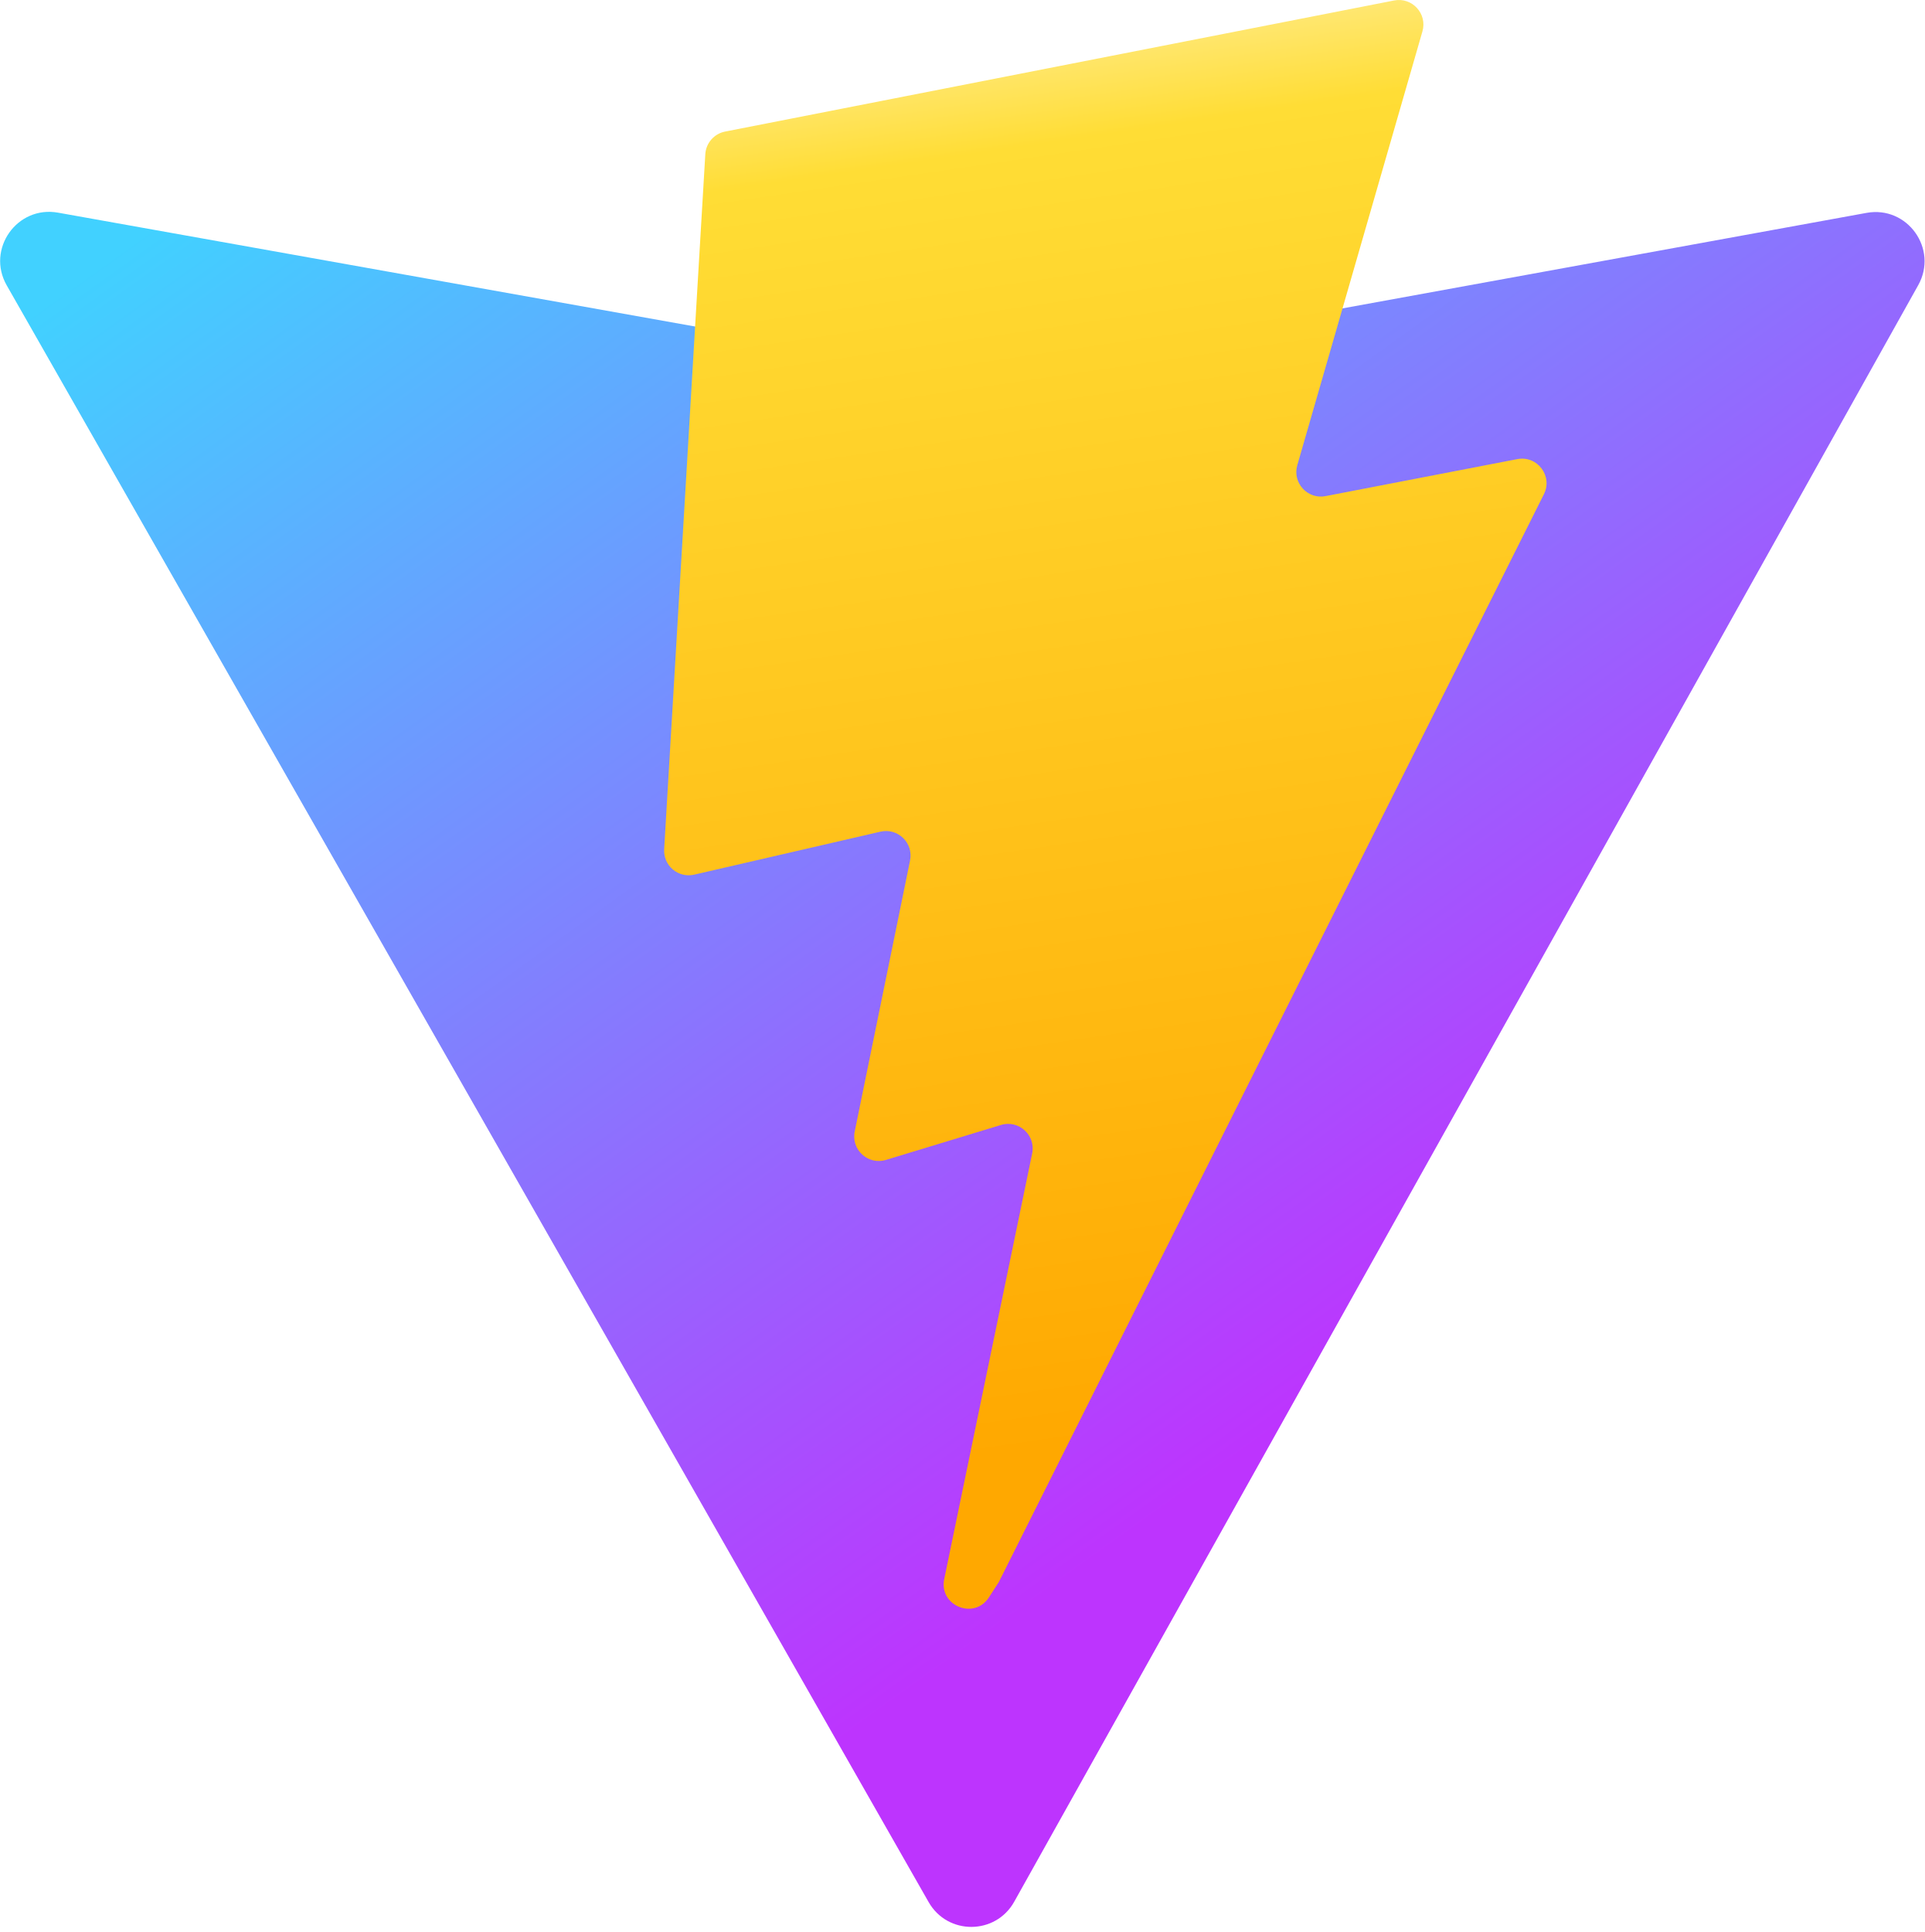
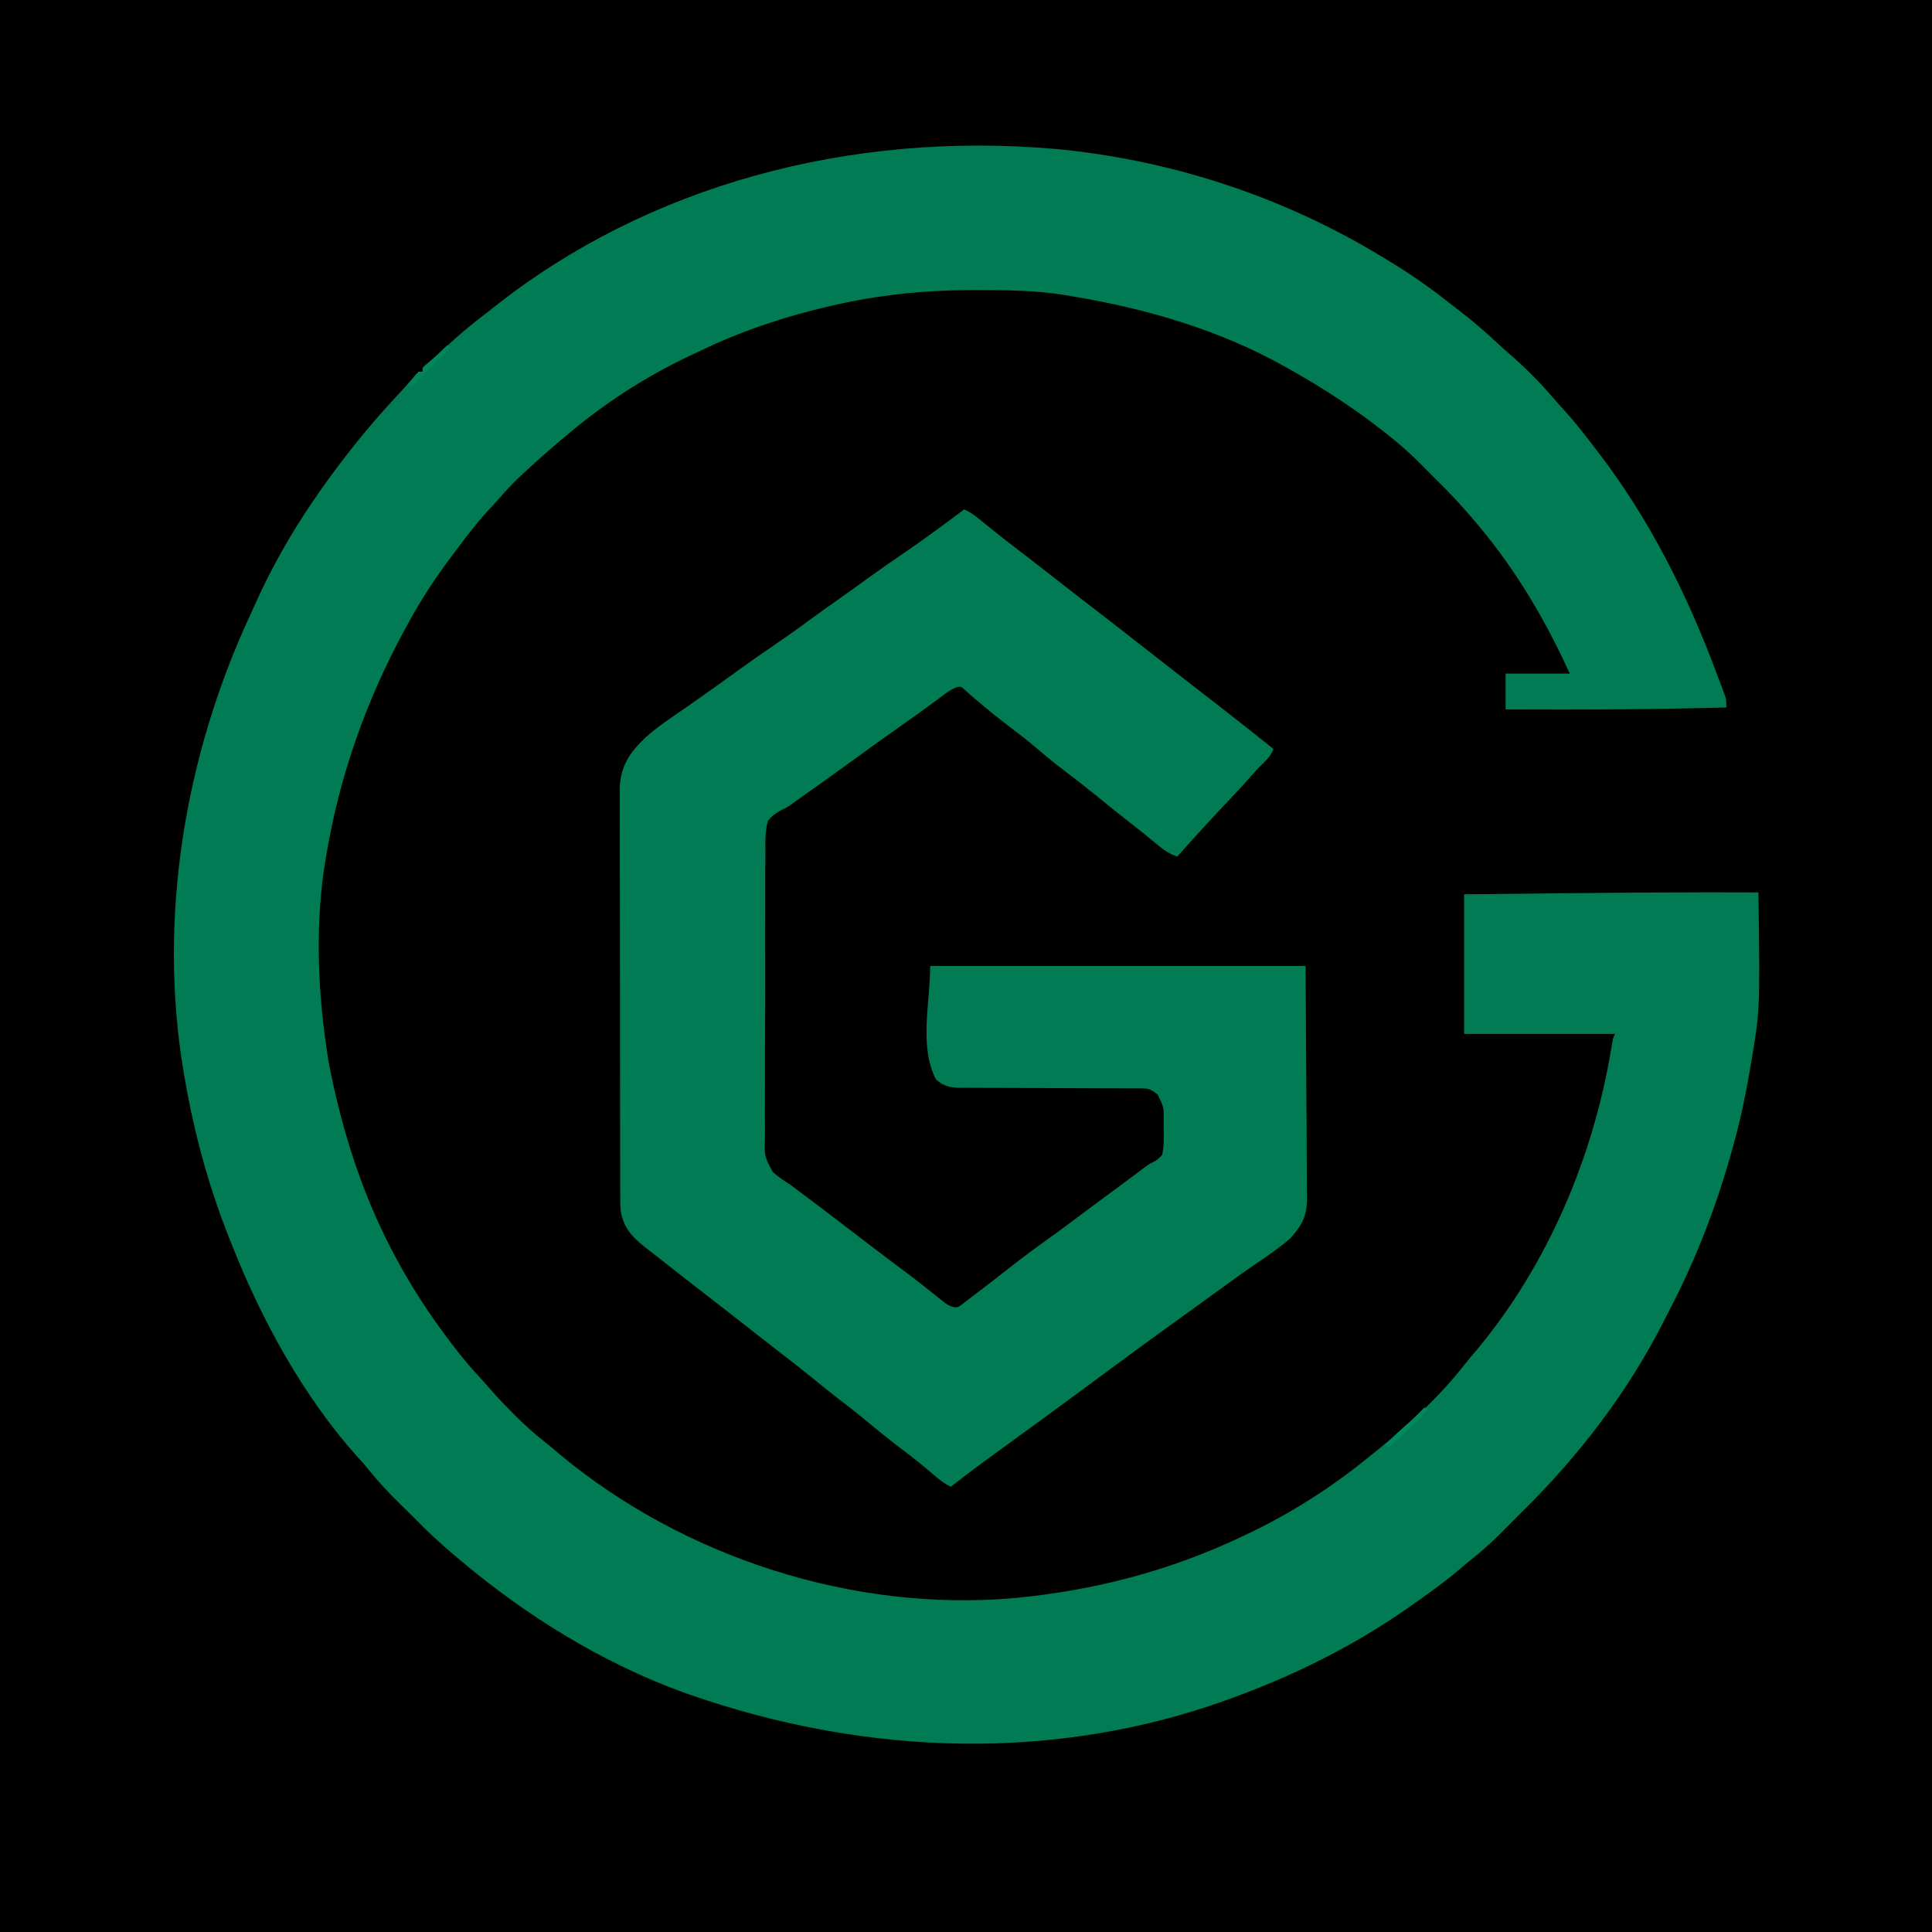
- <svg xmlns="http://www.w3.org/2000/svg" aria-hidden="true" role="img" class="iconify iconify--logos" width="31.88" height="32" preserveAspectRatio="xMidYMid meet" viewBox="0 0 256 257">
-   <defs>
-     <linearGradient id="IconifyId1813088fe1fbc01fb466" x1="-.828%" x2="57.636%" y1="7.652%" y2="78.411%">
-       <stop offset="0%" stop-color="#41D1FF" />
-       <stop offset="100%" stop-color="#BD34FE" />
-     </linearGradient>
-     <linearGradient id="IconifyId1813088fe1fbc01fb467" x1="43.376%" x2="50.316%" y1="2.242%" y2="89.03%">
-       <stop offset="0%" stop-color="#FFEA83" />
-       <stop offset="8.333%" stop-color="#FFDD35" />
-       <stop offset="100%" stop-color="#FFA800" />
-     </linearGradient>
-   </defs>
-   <path fill="url(#IconifyId1813088fe1fbc01fb466)" d="M255.153 37.938L134.897 252.976c-2.483 4.44-8.862 4.466-11.382.048L.875 37.958c-2.746-4.814 1.371-10.646 6.827-9.67l120.385 21.517a6.537 6.537 0 0 0 2.322-.004l117.867-21.483c5.438-.991 9.574 4.796 6.877 9.62Z" />
-   <path fill="url(#IconifyId1813088fe1fbc01fb467)" d="M185.432.063L96.44 17.501a3.268 3.268 0 0 0-2.634 3.014l-5.474 92.456a3.268 3.268 0 0 0 3.997 3.378l24.777-5.718c2.318-.535 4.413 1.507 3.936 3.838l-7.361 36.047c-.495 2.426 1.782 4.5 4.151 3.78l15.304-4.649c2.372-.72 4.652 1.36 4.15 3.788l-11.698 56.621c-.732 3.542 3.979 5.473 5.943 2.437l1.313-2.028l72.516-144.72c1.215-2.423-.88-5.186-3.54-4.672l-25.505 4.922c-2.396.462-4.435-1.77-3.759-4.114l16.646-57.705c.677-2.35-1.37-4.583-3.769-4.113Z" />
+ <svg xmlns="http://www.w3.org/2000/svg" version="1.1" width="1024" height="1024">
+   <path d="M0 0 C337.92 0 675.84 0 1024 0 C1024 337.92 1024 675.84 1024 1024 C686.08 1024 348.16 1024 0 1024 C0 686.08 0 348.16 0 0 Z " fill="#000000" transform="translate(0,0)" />
+   <path d="M0 0 C1.165 0.118 2.331 0.237 3.531 0.358 C63.833 6.635 122.319 26.27 174 58 C175.289 58.779 175.289 58.779 176.604 59.574 C187.611 66.23 197.949 73.466 208.032 81.449 C209.913 82.932 211.81 84.391 213.715 85.844 C220.862 91.322 227.565 97.125 234.117 103.301 C236.371 105.411 238.646 107.443 241 109.438 C248.981 116.351 256.516 124.017 263.344 132.066 C265.26 134.303 267.255 136.458 269.25 138.625 C274.837 144.826 279.923 151.382 285 158 C285.734 158.948 285.734 158.948 286.482 159.916 C313.957 195.483 334.278 236.017 349.894 278.025 C350.645 280.045 351.406 282.06 352.177 284.073 C352.544 285.045 352.911 286.018 353.289 287.02 C353.619 287.883 353.948 288.746 354.288 289.636 C355 292 355 292 355 296 C325.935 296.734 296.886 297.096 267.812 297.062 C266.694 297.061 266.694 297.061 265.553 297.06 C256.369 297.049 247.184 297.028 238 297 C238 290.73 238 284.46 238 278 C249.22 278 260.44 278 272 278 C259.407 250.209 243.636 223.442 224 200 C223.481 199.379 222.961 198.758 222.426 198.118 C215.624 190.036 208.591 182.351 201 175 C198.55 172.565 196.116 170.12 193.711 167.641 C187.818 161.61 181.642 156.184 175 151 C174.372 150.506 173.743 150.012 173.096 149.503 C157.475 137.249 141.307 126.717 124 117 C123.361 116.637 122.723 116.273 122.064 115.899 C86.893 95.955 47.674 84.57 8 78 C6.971 77.82 5.942 77.641 4.881 77.456 C-10.523 74.885 -26.048 74.76 -41.625 74.75 C-42.563 74.749 -43.501 74.749 -44.468 74.748 C-69.792 74.777 -94.29 77.247 -119 83 C-119.938 83.215 -120.876 83.43 -121.842 83.651 C-144.886 89.024 -167.543 96.663 -188.856 106.965 C-190.862 107.933 -192.878 108.875 -194.898 109.812 C-218.206 120.833 -240.397 135.27 -260 152 C-261.073 152.899 -262.145 153.797 -263.219 154.695 C-269.778 160.216 -276.163 165.908 -282.438 171.75 C-283.087 172.352 -283.737 172.953 -284.407 173.573 C-288.322 177.251 -291.923 181.093 -295.421 185.169 C-297.422 187.49 -299.525 189.707 -301.625 191.938 C-307.633 198.536 -312.994 205.585 -318.318 212.74 C-319.431 214.235 -320.549 215.728 -321.67 217.217 C-330.039 228.34 -337.349 239.776 -344 252 C-344.489 252.893 -344.977 253.787 -345.48 254.708 C-365.823 292.144 -379.959 331.924 -387 374 C-387.164 374.941 -387.327 375.882 -387.496 376.851 C-392.86 408.998 -391.738 443.841 -387 476 C-386.888 476.803 -386.776 477.606 -386.66 478.433 C-385.961 483.329 -385.055 488.167 -384 493 C-383.8 493.916 -383.601 494.833 -383.395 495.777 C-380.066 510.786 -376.04 525.475 -371 540 C-370.704 540.855 -370.408 541.71 -370.103 542.59 C-359.086 573.916 -343.016 603.518 -323 630 C-322.22 631.047 -321.44 632.093 -320.637 633.172 C-315.886 639.494 -310.921 645.481 -305.52 651.27 C-303.53 653.426 -301.601 655.608 -299.684 657.828 C-296.025 662.023 -292.187 666.005 -288.25 669.938 C-287.2 670.987 -287.2 670.987 -286.128 672.057 C-281.484 676.647 -276.751 680.911 -271.613 684.945 C-268.821 687.141 -266.136 689.439 -263.438 691.75 C-197.482 746.642 -107.261 775.698 -21.791 767.944 C19.592 764.019 59.344 753.712 97 736 C98.262 735.413 98.262 735.413 99.55 734.814 C123.7 723.497 146.453 709.001 167 692 C168.282 690.977 168.282 690.977 169.59 689.934 C186.254 676.568 202.852 661.412 216.012 644.547 C218.197 641.747 220.5 639.07 222.812 636.375 C260.436 591.145 284.666 533.911 294.101 476.099 C294.905 471.189 294.905 471.189 296 469 C269.6 469 243.2 469 216 469 C216 444.58 216 420.16 216 395 C231.687 394.83 247.375 394.662 263.062 394.5 C264.791 394.482 264.791 394.482 266.555 394.464 C301.705 394.103 336.848 393.838 372 394 C372.869 456.51 372.869 456.51 368 485 C367.797 486.206 367.594 487.412 367.384 488.654 C365.157 501.561 362.501 514.375 359 527 C358.766 527.857 358.532 528.713 358.291 529.596 C350.139 559.214 339.222 587.768 325.02 615.029 C323.922 617.152 322.849 619.286 321.777 621.422 C302.893 658.635 276.756 692.809 247 722 C244.333 724.654 241.682 727.322 239.055 730.016 C233.2 735.989 227.287 741.64 220.719 746.84 C217.9 749.08 215.173 751.409 212.438 753.75 C204.615 760.275 196.338 766.156 188 772 C187.378 772.438 186.756 772.876 186.115 773.328 C157.437 793.394 125.842 809.074 93 821 C91.975 821.374 90.949 821.747 89.893 822.132 C1.293 853.981 -98.277 852.755 -195 819 C-196.013 818.638 -197.025 818.276 -198.069 817.903 C-241.069 802.232 -281.103 777.392 -316 748 C-316.544 747.547 -317.087 747.093 -317.647 746.626 C-325.848 739.779 -333.555 732.663 -341 725 C-343.58 722.404 -346.176 719.828 -348.797 717.273 C-354.564 711.631 -359.918 705.882 -364.941 699.551 C-366.78 697.273 -368.692 695.139 -370.688 693 C-399.259 661.091 -421.34 620.632 -437 581 C-437.346 580.141 -437.692 579.283 -438.048 578.398 C-449.122 550.78 -456.962 522.307 -462 493 C-462.166 492.054 -462.332 491.109 -462.502 490.135 C-476.586 408.024 -462.09 321.243 -427.044 246.248 C-426.049 244.106 -425.08 241.954 -424.117 239.797 C-413.163 215.511 -398.929 192.34 -383 171 C-382.499 170.327 -381.997 169.655 -381.48 168.961 C-371.58 155.733 -361.157 143.169 -349.875 131.102 C-347.989 129.081 -346.136 127.038 -344.312 124.961 C-343.508 124.046 -342.704 123.13 -341.875 122.188 C-340.819 120.971 -340.819 120.971 -339.742 119.73 C-338 118 -338 118 -336 118 C-336 117.34 -336 116.68 -336 116 C-334.707 114.695 -334.707 114.695 -332.812 113.125 C-329.623 110.423 -326.539 107.647 -323.5 104.779 C-316.917 98.584 -310.054 92.916 -302.869 87.436 C-300.946 85.958 -299.044 84.456 -297.145 82.949 C-217.098 19.892 -110.744 -9.786 0 0 Z " fill="#007B54" transform="translate(560,79)" />
+   <path d="M0 0 C4.197 1.758 7.451 4.647 10.938 7.5 C12.293 8.597 13.65 9.694 15.008 10.789 C15.684 11.335 16.359 11.88 17.056 12.442 C20.294 15.037 23.588 17.556 26.884 20.077 C31.502 23.613 36.098 27.177 40.688 30.75 C41.445 31.34 42.203 31.93 42.984 32.538 C46.107 34.969 49.23 37.4 52.353 39.832 C54.672 41.638 56.992 43.444 59.312 45.25 C60.065 45.835 60.817 46.421 61.592 47.024 C65.967 50.426 70.352 53.814 74.75 57.188 C79.67 60.965 84.555 64.783 89.428 68.621 C96.489 74.179 103.589 79.688 110.686 85.202 C115.206 88.714 119.724 92.229 124.242 95.745 C128.028 98.69 131.815 101.632 135.605 104.57 C145.139 111.963 154.604 119.433 164 127 C162.66 130.007 161.202 131.998 158.812 134.25 C156.304 136.623 154.007 139.112 151.746 141.719 C148.025 146.004 144.157 150.134 140.25 154.25 C131.01 164.028 121.896 173.906 113 184 C108.19 182.463 104.886 179.73 101.062 176.562 C99.719 175.468 98.375 174.374 97.031 173.281 C96.356 172.73 95.68 172.178 94.984 171.609 C92.04 169.222 89.052 166.892 86.062 164.562 C81.052 160.646 76.109 156.653 71.188 152.625 C65.647 148.091 60.022 143.694 54.312 139.375 C48.706 135.132 43.273 130.759 37.952 126.164 C33.597 122.433 29.075 118.956 24.5 115.5 C18.065 110.639 11.844 105.603 5.734 100.34 C4.832 99.568 3.93 98.796 3 98 C2.139 97.218 1.278 96.435 0.391 95.629 C-1.788 93.759 -1.788 93.759 -3.916 94.241 C-6.186 95.068 -7.791 96.083 -9.73 97.52 C-10.442 98.041 -11.154 98.562 -11.887 99.1 C-12.646 99.665 -13.405 100.23 -14.188 100.812 C-15.816 102.007 -17.445 103.201 -19.074 104.395 C-20.311 105.303 -20.311 105.303 -21.572 106.229 C-25.184 108.863 -28.84 111.433 -32.5 114 C-41.392 120.253 -50.198 126.621 -59 133 C-69.27 140.443 -79.565 147.848 -89.938 155.148 C-90.541 155.594 -91.145 156.039 -91.767 156.498 C-94 158 -94 158 -96.538 159.197 C-99.649 160.841 -101.697 162.32 -104 165 C-105.542 170.787 -105.39 176.479 -105.326 182.435 C-105.343 184.223 -105.364 186.01 -105.389 187.798 C-105.443 192.644 -105.433 197.488 -105.409 202.333 C-105.395 206.384 -105.412 210.434 -105.429 214.485 C-105.469 224.045 -105.458 233.605 -105.414 243.165 C-105.369 253.014 -105.404 262.86 -105.48 272.709 C-105.542 281.176 -105.558 289.643 -105.536 298.111 C-105.523 303.163 -105.527 308.214 -105.574 313.266 C-105.617 318.02 -105.601 322.771 -105.54 327.526 C-105.528 329.264 -105.535 331.004 -105.565 332.742 C-105.915 342.692 -105.915 342.692 -101.418 351.175 C-98.509 353.805 -95.312 355.904 -92 358 C-90.177 359.362 -88.363 360.735 -86.562 362.125 C-85.085 363.219 -85.085 363.219 -83.578 364.336 C-78.956 367.763 -74.387 371.26 -69.812 374.75 C-68.452 375.787 -68.452 375.787 -67.064 376.845 C-62.849 380.059 -58.637 383.276 -54.43 386.5 C-53.016 387.583 -51.602 388.667 -50.188 389.75 C-49.499 390.278 -48.81 390.805 -48.101 391.349 C-42.802 395.402 -37.467 399.404 -32.115 403.387 C-28.415 406.152 -24.76 408.964 -21.137 411.828 C-20.323 412.47 -19.508 413.112 -18.67 413.774 C-17.088 415.025 -15.51 416.282 -13.938 417.545 C-13.221 418.111 -12.504 418.678 -11.766 419.262 C-11.134 419.767 -10.503 420.272 -9.853 420.792 C-7.804 422.128 -6.442 422.788 -4 423 C-1.995 422.08 -1.995 422.08 -0.086 420.527 C0.666 419.965 1.417 419.402 2.192 418.822 C2.995 418.2 3.798 417.578 4.625 416.938 C5.887 415.984 5.887 415.984 7.174 415.012 C13.599 410.139 19.948 405.165 26.293 400.188 C32.22 395.556 38.277 391.129 44.393 386.751 C49.947 382.774 55.428 378.709 60.882 374.596 C66.95 370.024 73.067 365.52 79.188 361.02 C84.605 357.035 89.995 353.02 95.359 348.965 C98 347 98 347 99.854 346.135 C102.11 344.952 103.434 344.026 105 342 C106.016 337.341 105.885 332.811 105.75 328.062 C105.76 326.8 105.771 325.537 105.781 324.236 C105.846 316.705 105.846 316.705 102.578 310.184 C99.321 307.425 97.887 306.875 93.738 306.869 C92.843 306.865 91.949 306.861 91.027 306.857 C89.552 306.857 89.552 306.857 88.046 306.858 C87.012 306.855 85.977 306.851 84.912 306.848 C82.66 306.84 80.408 306.835 78.156 306.831 C74.592 306.824 71.028 306.809 67.464 306.79 C57.329 306.737 47.194 306.69 37.058 306.674 C30.864 306.664 24.669 306.635 18.475 306.593 C16.113 306.58 13.751 306.575 11.389 306.578 C8.083 306.58 4.778 306.558 1.472 306.53 C0.496 306.537 -0.48 306.543 -1.485 306.55 C-7.111 306.473 -10.689 305.986 -15 302 C-23.955 284.089 -18 262.025 -18 242 C47.67 242 113.34 242 181 242 C181.124 263.759 181.248 285.519 181.375 307.938 C181.457 318.23 181.457 318.23 181.541 328.73 C181.568 337.132 181.568 337.132 181.573 341.07 C181.582 343.811 181.601 346.55 181.633 349.291 C181.683 353.451 181.683 357.609 181.681 361.769 C181.703 362.983 181.724 364.197 181.747 365.447 C181.679 374.614 178.984 379.516 173.008 386.242 C167.128 391.341 160.811 395.671 154.371 400.02 C149.893 403.052 145.502 406.199 141.125 409.375 C140.375 409.919 139.626 410.462 138.854 411.022 C137.33 412.129 135.806 413.235 134.282 414.343 C130.527 417.07 126.763 419.784 123 422.5 C121.499 423.585 119.997 424.669 118.496 425.754 C115.511 427.91 112.524 430.063 109.535 432.215 C99.437 439.488 89.399 446.838 79.391 454.234 C74.64 457.743 69.883 461.245 65.127 464.748 C61.155 467.674 57.183 470.603 53.215 473.535 C45.505 479.23 37.778 484.899 30 490.5 C23.623 495.094 17.269 499.718 10.938 504.375 C10.176 504.934 9.415 505.493 8.631 506.068 C3.352 509.959 -1.841 513.952 -7 518 C-10.735 516.238 -13.604 513.897 -16.688 511.188 C-21.739 506.828 -26.923 502.705 -32.25 498.688 C-38.945 493.631 -45.452 488.386 -51.903 483.022 C-57.073 478.734 -62.344 474.624 -67.691 470.559 C-71.526 467.619 -75.26 464.559 -79 461.5 C-84.86 456.71 -90.792 452.037 -96.809 447.445 C-100.126 444.911 -103.409 442.334 -106.688 439.75 C-112.027 435.544 -117.383 431.359 -122.75 427.188 C-123.882 426.308 -123.882 426.308 -125.037 425.41 C-127.358 423.606 -129.679 421.803 -132 420 C-152.479 404.092 -152.479 404.092 -160.875 397.461 C-162.866 395.893 -164.866 394.334 -166.875 392.789 C-174.774 386.653 -180.14 382.143 -182 372 C-182.269 368.775 -182.279 365.57 -182.267 362.336 C-182.272 361.393 -182.276 360.449 -182.281 359.478 C-182.294 356.334 -182.292 353.19 -182.291 350.045 C-182.297 347.785 -182.303 345.524 -182.311 343.263 C-182.329 337.133 -182.333 331.003 -182.335 324.873 C-182.336 321.04 -182.34 317.208 -182.346 313.376 C-182.363 300.691 -182.372 288.006 -182.371 275.321 C-182.371 274.638 -182.371 273.955 -182.371 273.252 C-182.371 272.568 -182.37 271.885 -182.37 271.18 C-182.37 260.101 -182.389 249.021 -182.417 237.941 C-182.446 226.548 -182.459 215.155 -182.458 203.762 C-182.457 197.372 -182.463 190.983 -182.484 184.593 C-182.503 178.583 -182.504 172.573 -182.489 166.563 C-182.487 164.362 -182.492 162.16 -182.504 159.958 C-182.519 156.945 -182.51 153.932 -182.494 150.918 C-182.505 150.054 -182.515 149.19 -182.526 148.3 C-182.409 137.897 -178.325 130.188 -171 123 C-170.461 122.462 -169.922 121.925 -169.367 121.371 C-162.933 115.384 -155.466 110.579 -148.266 105.576 C-144.687 103.087 -141.124 100.576 -137.562 98.062 C-136.863 97.57 -136.164 97.077 -135.443 96.569 C-130.306 92.943 -125.212 89.259 -120.125 85.562 C-113.925 81.059 -107.653 76.679 -101.312 72.375 C-94.965 68.066 -88.718 63.656 -82.555 59.089 C-77.276 55.181 -71.918 51.393 -66.542 47.619 C-61.368 43.98 -56.241 40.282 -51.125 36.562 C-45.009 32.119 -38.821 27.802 -32.562 23.562 C-21.464 16.04 -10.722 8.046 0 0 Z " fill="#007B54" transform="translate(511,270)" />
+   <path d="M0 0 C0.66 0.33 1.32 0.66 2 1 C-4.93 7.93 -11.86 14.86 -19 22 C-19.66 21.67 -20.32 21.34 -21 21 C-20.049 19.827 -19.089 18.662 -18.125 17.5 C-17.591 16.85 -17.058 16.201 -16.508 15.531 C-15.761 14.773 -15.761 14.773 -15 14 C-14.34 14 -13.68 14 -13 14 C-13 13.34 -13 12.68 -13 12 C-11.426 10.449 -11.426 10.449 -9.312 8.688 C-6.047 5.915 -2.981 3.074 0 0 Z " fill="#00865C" transform="translate(237,183)" />
+   <path d="M0 0 C0.66 0.33 1.32 0.66 2 1 C-0.371 3.4 -2.747 5.794 -5.125 8.188 C-5.79 8.861 -6.455 9.535 -7.141 10.229 C-10.941 14.047 -14.797 17.628 -19 21 C-19.66 20.67 -20.32 20.34 -21 20 C-16.809 15.691 -12.487 11.634 -7.934 7.711 C-5.162 5.258 -2.584 2.649 0 0 Z " fill="#00895E" transform="translate(755,746)" />
</svg>
